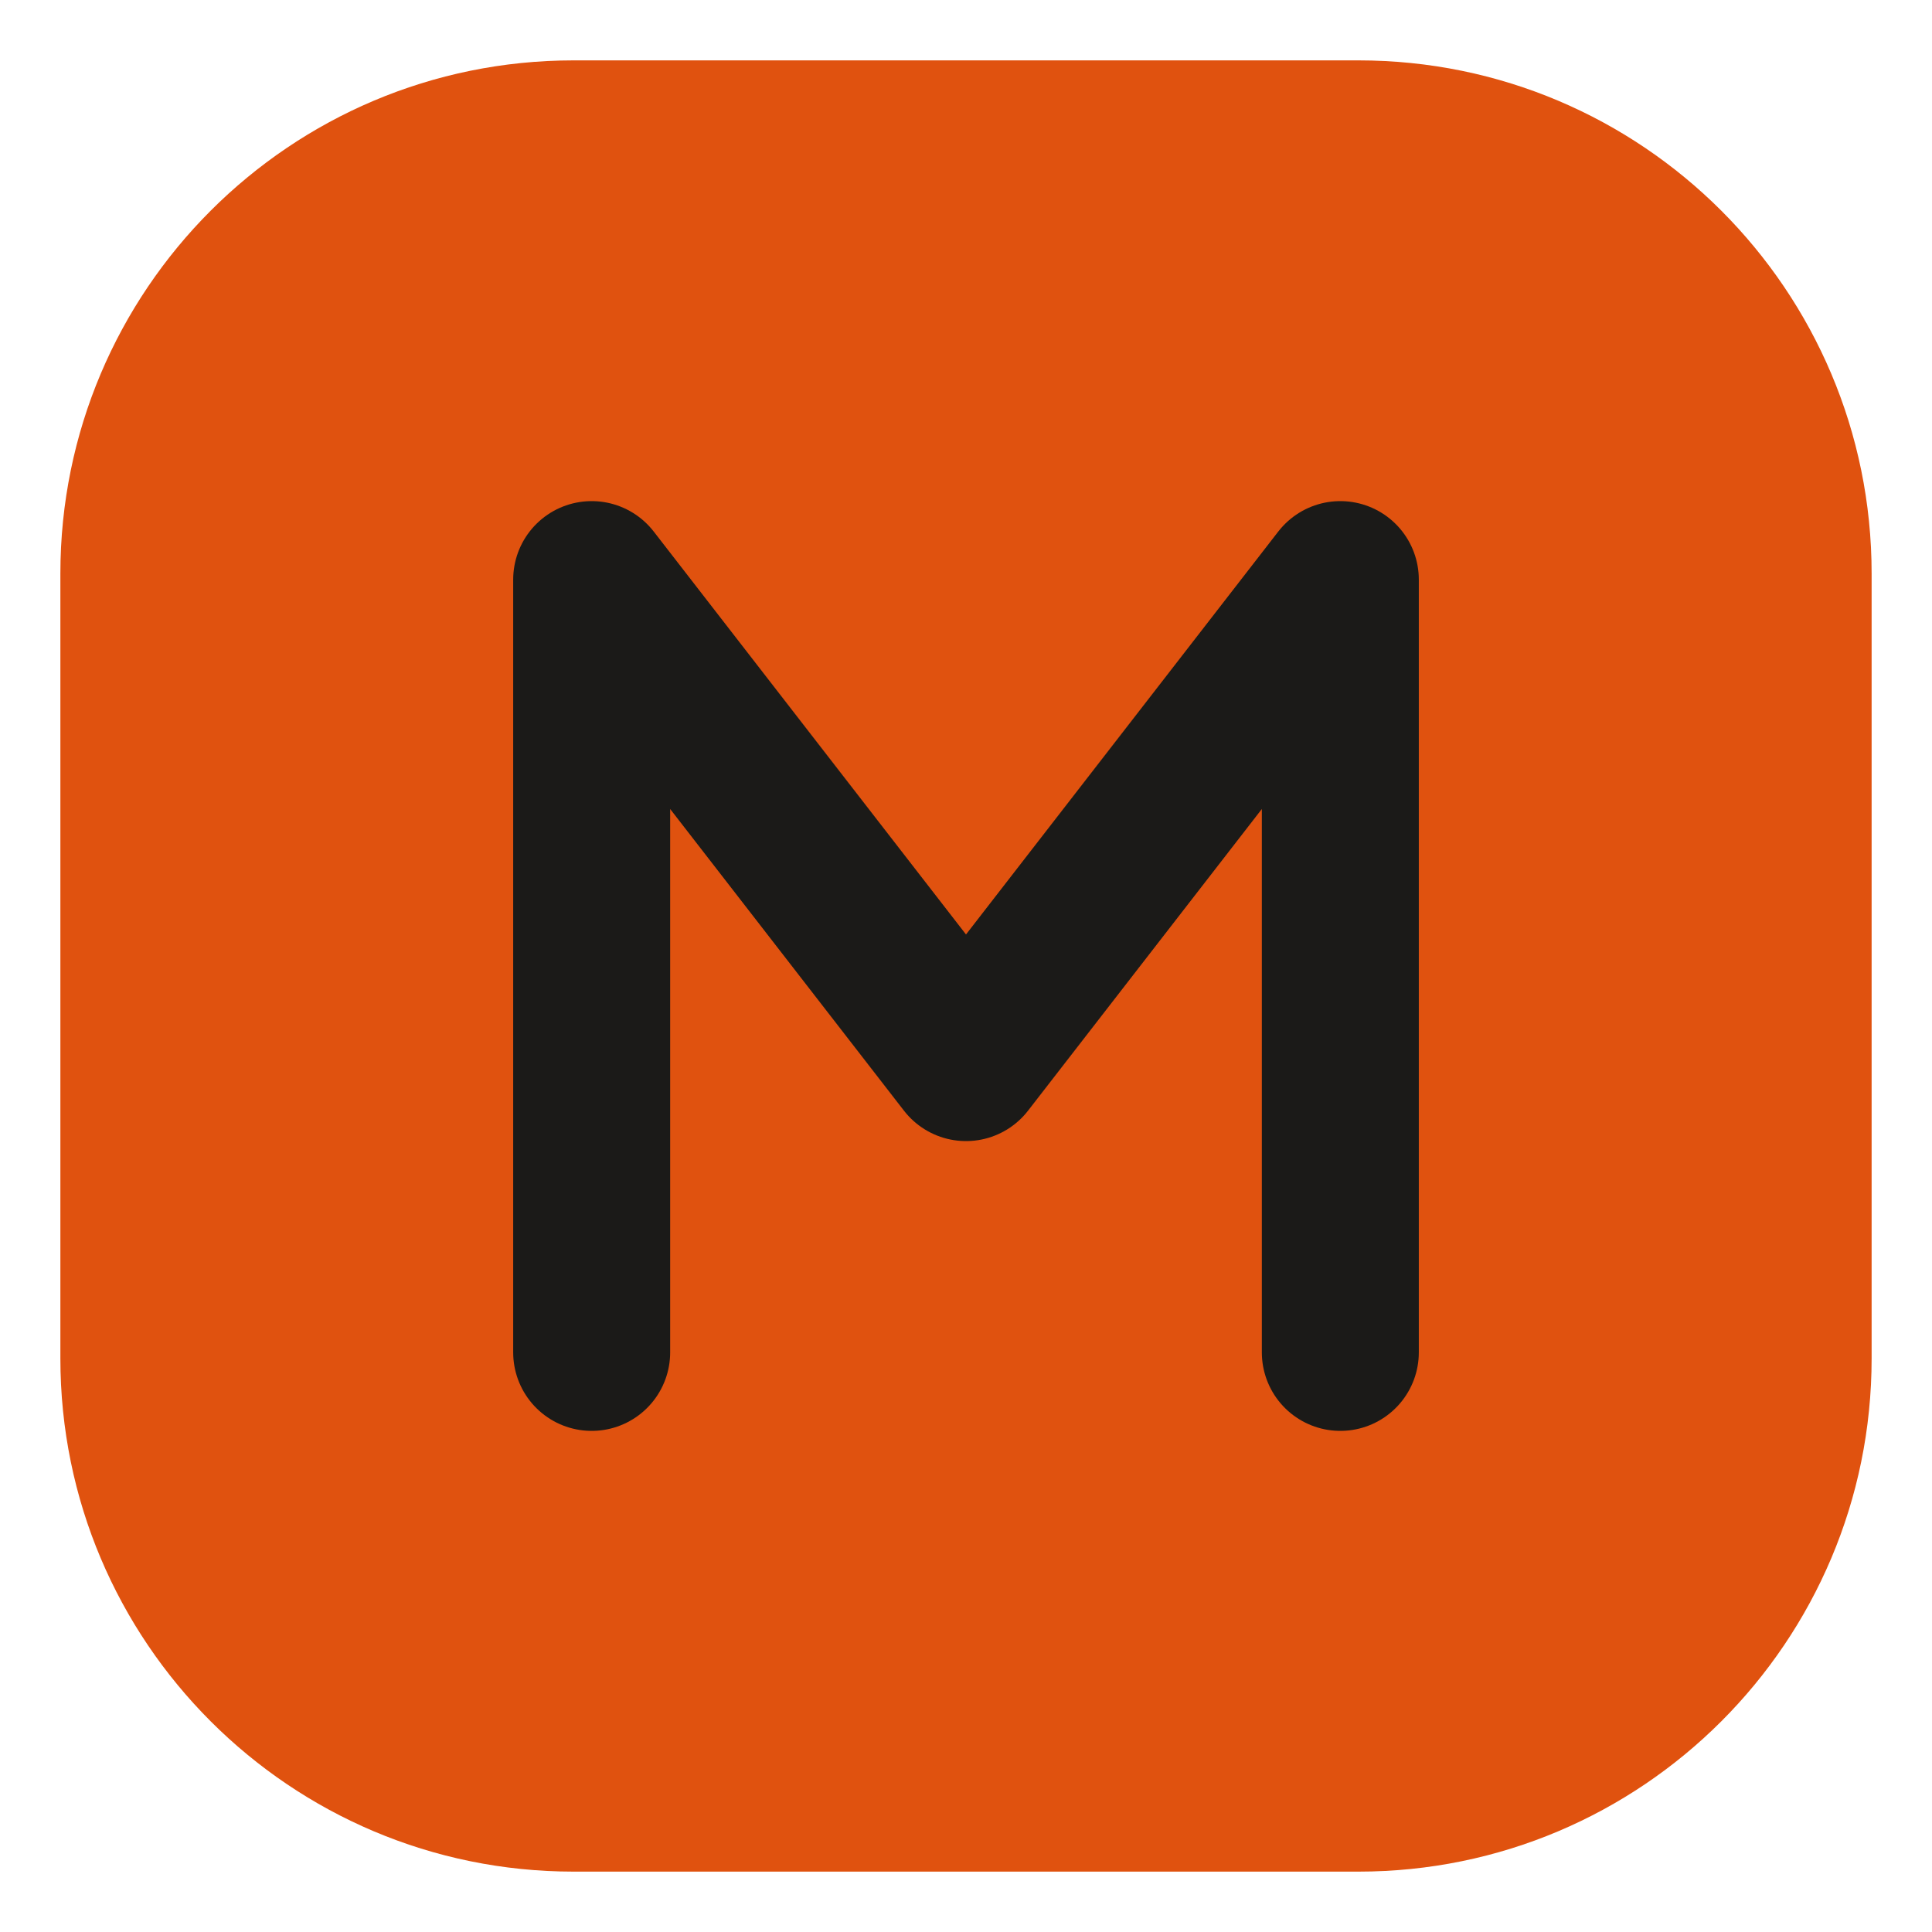
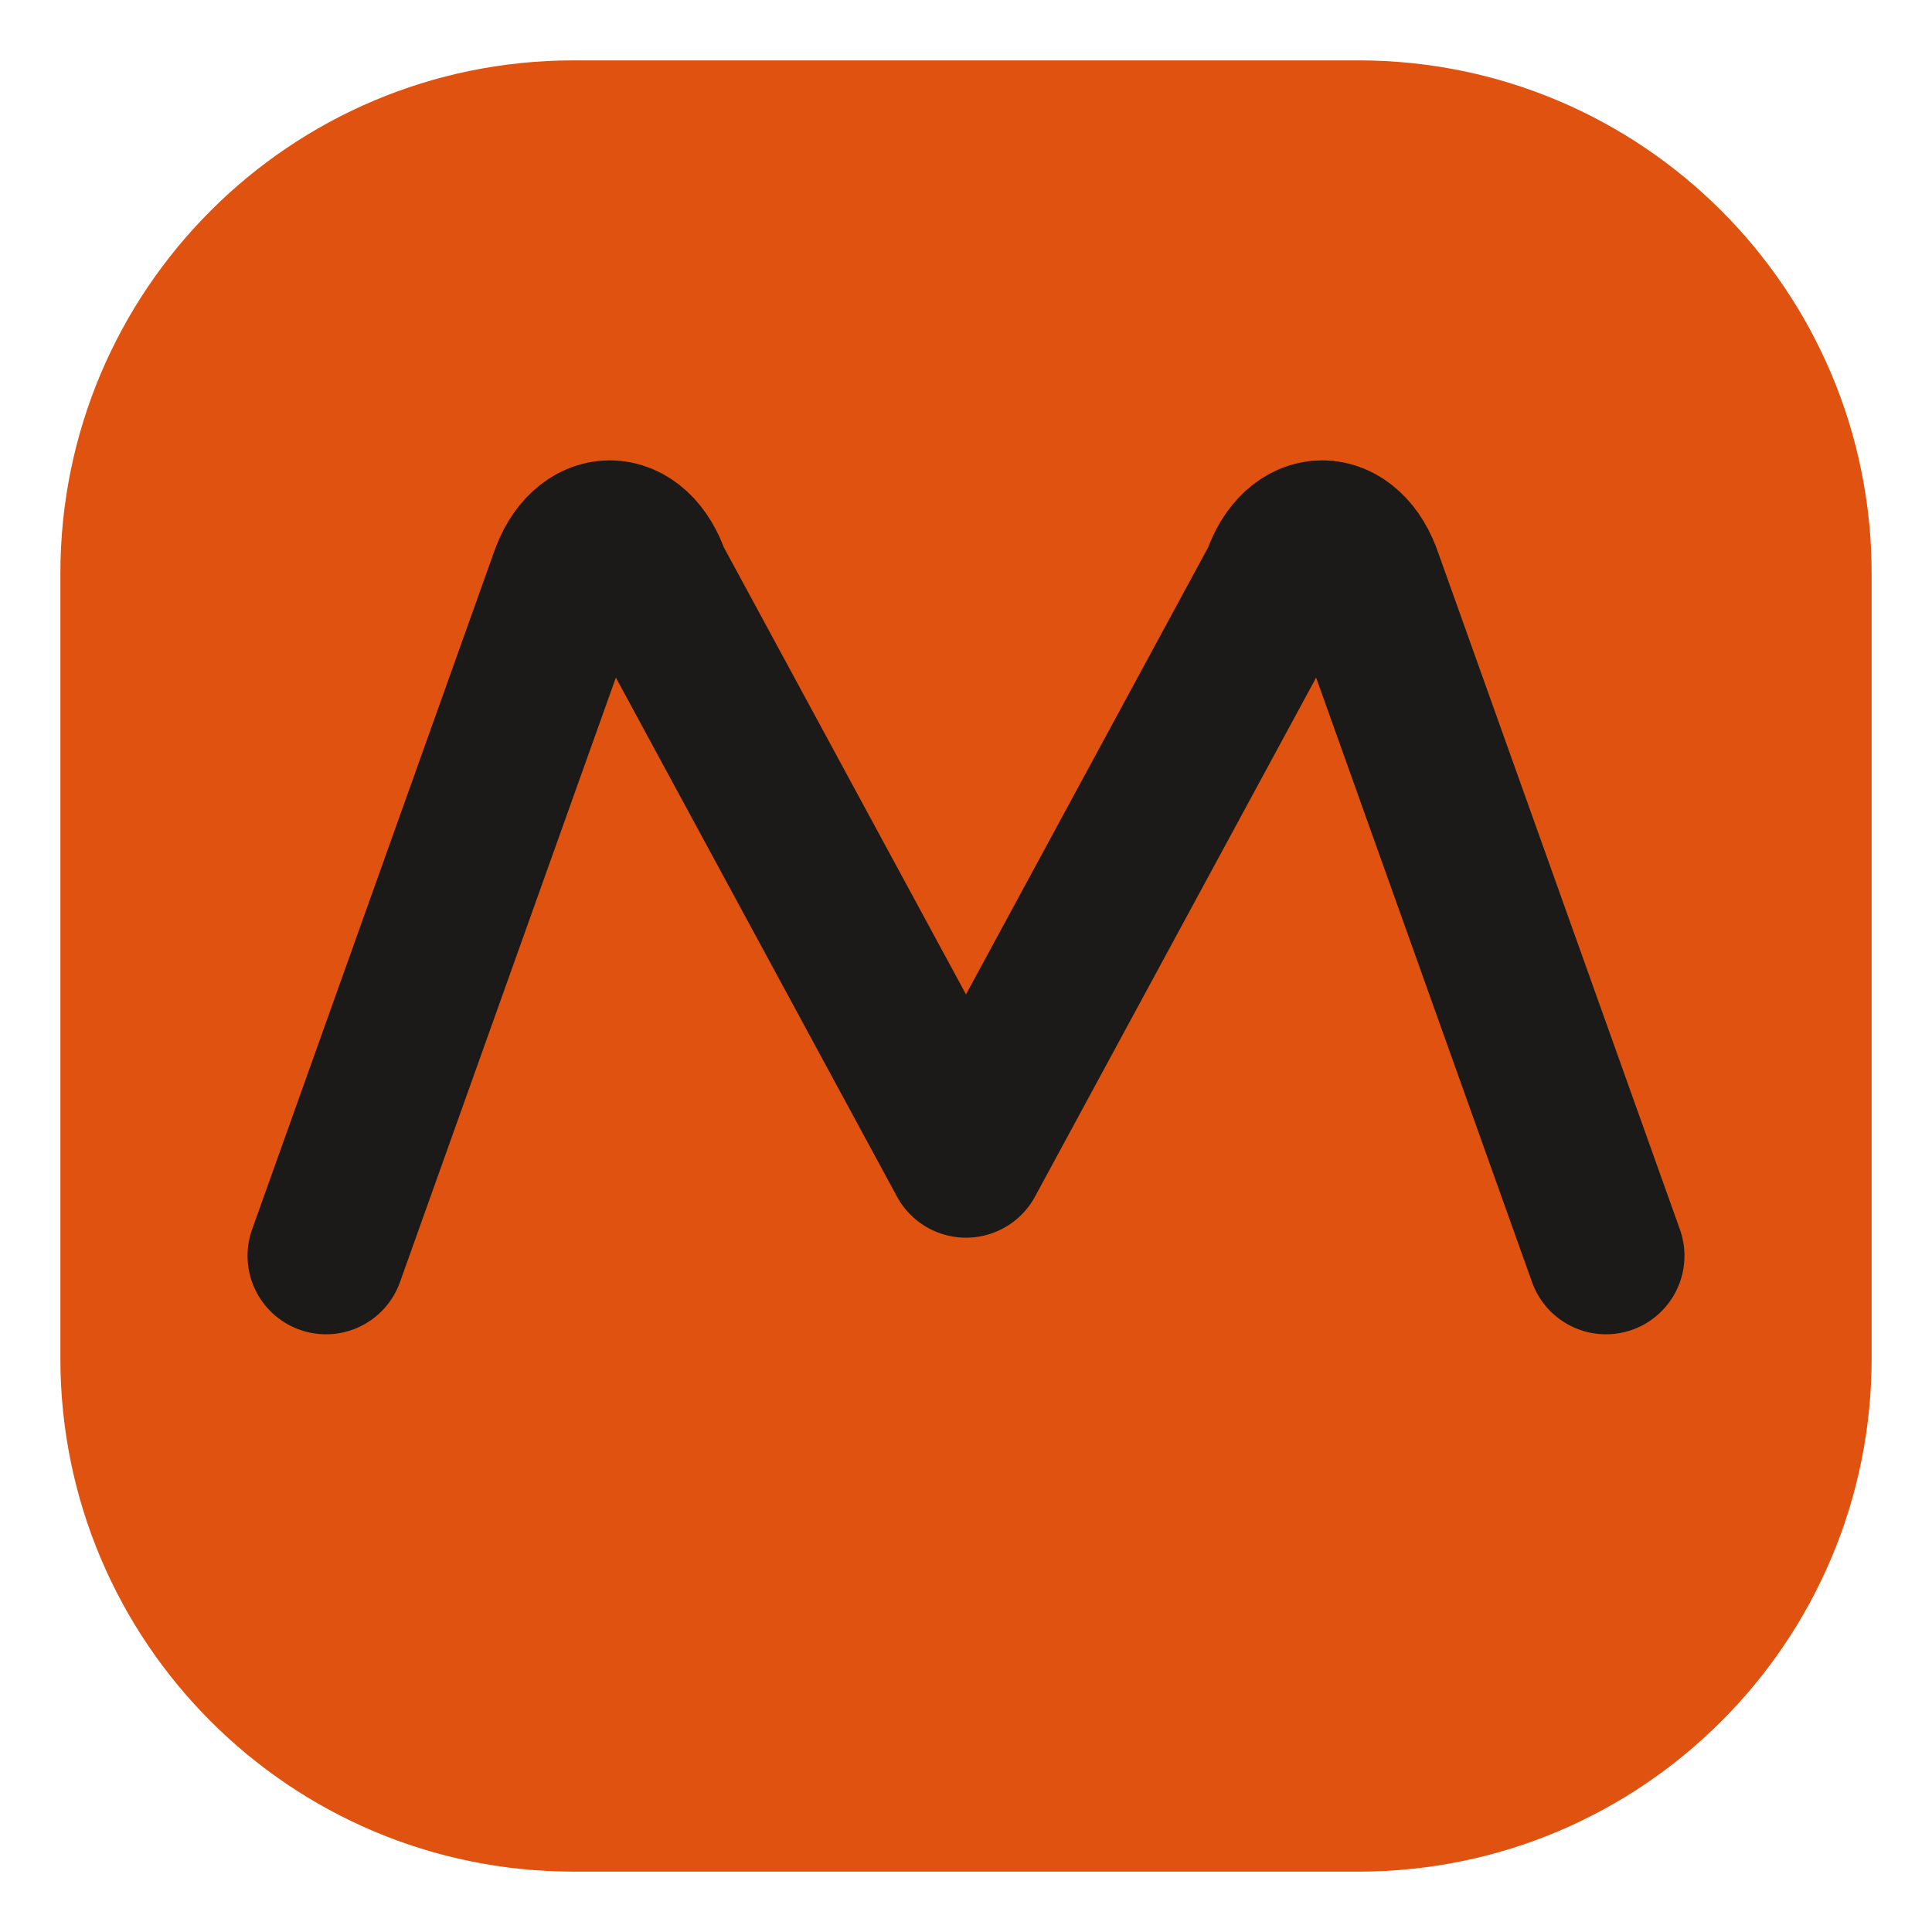
<svg xmlns="http://www.w3.org/2000/svg" viewBox="0 0 32 32" width="512" height="512">
  <rect x="1" y="1" width="30" height="30" rx="8.5" fill="#e0520f" />
-   <path d="M9.8 22.4V9.6L16 17.6l6.2-8v12.8" fill="none" stroke="#1b1a18" stroke-width="2.6" stroke-linejoin="round" stroke-linecap="round" />
+   <path d="M5.4 20.8l4-11.2c.3-.9 1.1-.9 1.4 0L16 19.2l5.2-9.6c.3-.9 1.1-.9 1.4 0l4 11.2" fill="none" stroke="#1b1a18" stroke-width="2.6" stroke-linejoin="round" stroke-linecap="round" />
</svg>
